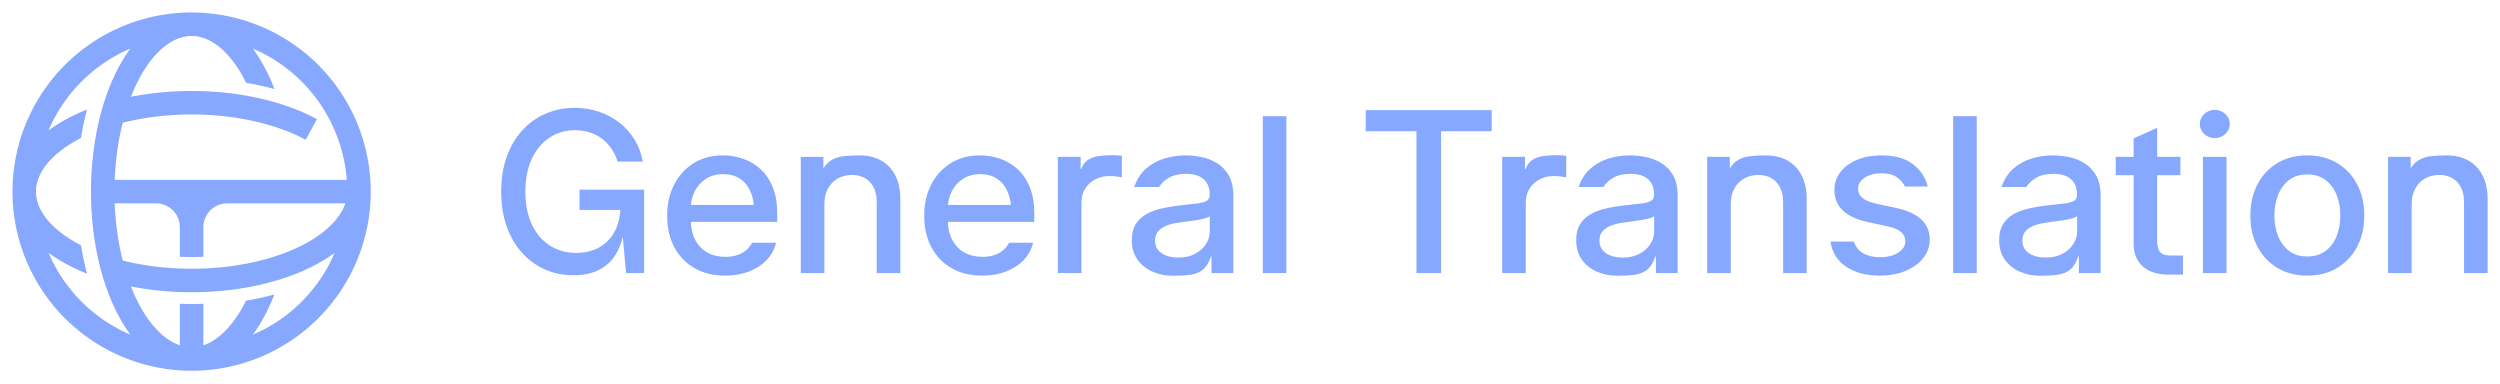
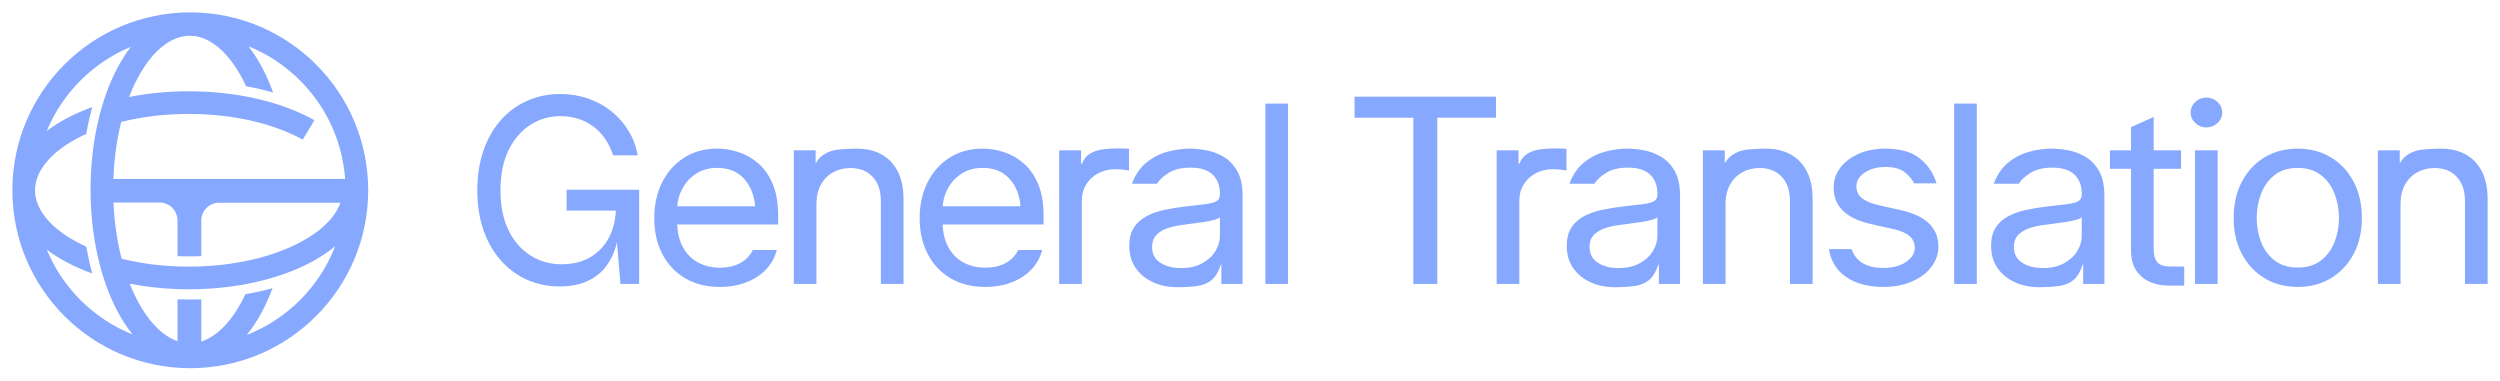
- <svg xmlns="http://www.w3.org/2000/svg" viewBox="-7.596 -7.596 1534.355 235.192" width="1534.355" height="235.192" role="img" aria-label="General Translation">
-   <path fill="#86a8ff" fill-rule="nonzero" transform="translate(-25.7108 -25.7108) scale(1.060241)" d="M225.36 163.71C223.32 169.27 220.79 174.68 217.81 179.85C208.71 195.61 195.61 208.71 179.85 217.81C178.13 218.8 176.38 219.75 174.6 220.64C170.68 222.61 166.64 224.33 162.51 225.79C153.6 228.93 144.27 230.85 134.8 231.48C134.52 231.5 134.24 231.51 133.96 231.53C133.18 231.57 132.4 231.61 131.62 231.64C130.42 231.68 129.21 231.7 128 231.7C126.72 231.7 125.44 231.68 124.17 231.63C123.4 231.6 122.63 231.56 121.86 231.52C121.64 231.5 121.42 231.49 121.2 231.48C111.3 230.83 101.57 228.76 92.29 225.36C86.79 223.34 81.44 220.85 76.32 217.91C76.26 217.87 76.21 217.84 76.15 217.81C60.39 208.71 47.29 195.61 38.19 179.85C37.06 177.88 35.99 175.88 34.98 173.84C33.15 170.13 31.55 166.31 30.18 162.42C26.68 152.47 24.7 142.01 24.36 131.41C24.32 130.27 24.3 129.14 24.3 128C24.3 114.26 27.03 100.8 32.18 88.34C33.43 85.33 34.81 82.39 36.34 79.51C36.93 78.38 37.55 77.26 38.19 76.15C47.29 60.39 60.39 47.29 76.15 38.19C91.05 29.59 107.85 24.84 125.02 24.34C126.01 24.31 127 24.3 128 24.3C129.68 24.3 131.36 24.34 133.03 24.42C145.02 25 156.73 27.66 167.66 32.18C171.79 33.89 175.82 35.87 179.71 38.11C179.76 38.14 179.8 38.17 179.85 38.19C195.61 47.29 208.71 60.39 217.81 76.15C218.8 77.87 219.75 79.62 220.64 81.4C222.61 85.31 224.33 89.35 225.79 93.49C228.93 102.4 230.85 111.73 231.48 121.2C231.49 121.42 231.5 121.64 231.52 121.86C231.56 122.63 231.6 123.4 231.63 124.17C231.68 125.44 231.7 126.72 231.7 128C231.7 129.01 231.69 130.03 231.66 131.04C231.65 131.23 231.64 131.43 231.64 131.62C231.61 132.4 231.57 133.18 231.53 133.96C231.51 134.24 231.5 134.52 231.48 134.8C230.83 144.7 228.76 154.43 225.36 163.71ZM83.61 118.25C83.56 119.23 83.51 120.22 83.47 121.2L217.84 121.2C216.83 107.75 212.8 94.68 206.03 82.95C198.12 69.25 186.75 57.88 173.05 49.97C169.93 48.17 166.71 46.56 163.41 45.15C163.78 45.64 164.14 46.14 164.5 46.65C165.24 47.71 165.97 48.79 166.68 49.9C167.39 51.02 168.08 52.16 168.75 53.33C169.43 54.5 170.09 55.7 170.73 56.92C171.37 58.15 171.99 59.4 172.59 60.67C173.19 61.95 173.78 63.25 174.34 64.58C174.91 65.9 175.46 67.25 175.99 68.62C174.66 68.26 173.33 67.92 171.98 67.59C170.63 67.25 169.27 66.94 167.91 66.64C166.54 66.34 165.16 66.06 163.78 65.79C162.39 65.52 161 65.27 159.59 65.04C159.03 63.9 158.46 62.8 157.88 61.73C157.29 60.66 156.69 59.63 156.09 58.62C155.48 57.62 154.86 56.65 154.23 55.71C153.6 54.78 152.96 53.88 152.31 53.01C151.66 52.15 151 51.32 150.34 50.53C149.68 49.74 149.01 48.98 148.34 48.27C147.66 47.55 146.98 46.87 146.3 46.23C145.62 45.59 144.93 44.99 144.24 44.42C143.56 43.86 142.87 43.33 142.18 42.85C141.49 42.36 140.8 41.91 140.11 41.5C139.43 41.09 138.74 40.71 138.06 40.37C137.37 40.04 136.69 39.73 136.01 39.47C135.34 39.2 134.66 38.97 133.99 38.78C133.32 38.58 132.65 38.42 131.98 38.29C131.32 38.16 130.65 38.06 129.99 38C129.32 37.93 128.66 37.9 128 37.9C127.32 37.9 126.65 37.93 125.97 38C125.3 38.07 124.62 38.17 123.94 38.3C123.26 38.44 122.58 38.6 121.89 38.81C121.21 39.01 120.52 39.25 119.83 39.53C119.14 39.81 118.44 40.12 117.74 40.47C117.05 40.83 116.35 41.21 115.65 41.64C114.95 42.07 114.24 42.54 113.54 43.05C112.84 43.56 112.14 44.1 111.44 44.69C110.74 45.28 110.04 45.9 109.35 46.57C108.65 47.24 107.96 47.94 107.28 48.69C106.59 49.43 105.91 50.22 105.24 51.04C104.56 51.86 103.9 52.72 103.24 53.62C102.59 54.52 101.94 55.45 101.3 56.42C100.66 57.4 100.04 58.4 99.42 59.44C98.81 60.49 98.21 61.56 97.62 62.67C97.03 63.78 96.45 64.92 95.89 66.1C95.33 67.27 94.79 68.47 94.25 69.71C93.78 70.82 93.31 71.95 92.86 73.1C93.44 72.99 94.03 72.88 94.61 72.77C96.25 72.46 97.9 72.18 99.57 71.92C101.23 71.66 102.91 71.42 104.59 71.21C106.28 70.99 107.97 70.8 109.67 70.64C111.37 70.47 113.08 70.32 114.8 70.2C116.51 70.08 118.23 69.99 119.96 69.91C121.68 69.84 123.4 69.79 125.13 69.76C126.86 69.74 128.59 69.73 130.32 69.75C132.05 69.78 133.77 69.82 135.5 69.89C137.22 69.96 138.94 70.05 140.66 70.17C142.37 70.28 144.08 70.42 145.79 70.58C147.49 70.75 149.19 70.93 150.87 71.14C152.56 71.35 154.24 71.58 155.9 71.84C157.57 72.09 159.22 72.37 160.87 72.67C162.51 72.97 164.13 73.3 165.75 73.64C167.36 73.99 168.96 74.36 170.54 74.75C172.12 75.14 173.68 75.55 175.22 75.99C176.76 76.42 178.29 76.88 179.79 77.35C181.29 77.83 182.78 78.33 184.24 78.85C185.7 79.37 187.13 79.91 188.54 80.47C189.96 81.03 191.34 81.61 192.71 82.21C194.07 82.82 195.4 83.44 196.71 84.08C198.02 84.72 199.3 85.38 200.55 86.06L194.05 98.01C192.98 97.43 191.88 96.86 190.75 96.3C189.62 95.75 188.45 95.2 187.26 94.68C186.07 94.15 184.85 93.64 183.6 93.14C182.35 92.64 181.08 92.16 179.78 91.7C178.48 91.24 177.16 90.79 175.81 90.36C174.47 89.93 173.1 89.52 171.71 89.13C170.32 88.73 168.9 88.36 167.48 88C166.04 87.64 164.6 87.31 163.13 86.99C161.66 86.67 160.18 86.38 158.69 86.1C157.19 85.82 155.68 85.57 154.15 85.33C152.63 85.09 151.09 84.88 149.55 84.68C148 84.49 146.44 84.31 144.88 84.16C143.31 84 141.74 83.87 140.16 83.76C138.58 83.65 137 83.56 135.41 83.5C133.82 83.43 132.23 83.38 130.64 83.36C129.05 83.34 127.45 83.33 125.86 83.35C124.27 83.37 122.68 83.41 121.09 83.48C119.5 83.54 117.91 83.62 116.33 83.73C114.75 83.83 113.18 83.96 111.61 84.11C110.05 84.26 108.49 84.43 106.94 84.62C105.39 84.81 103.85 85.02 102.32 85.25C100.8 85.49 99.28 85.74 97.78 86.01C96.28 86.29 94.8 86.58 93.33 86.89C91.86 87.21 90.41 87.54 88.97 87.89C88.68 87.96 88.39 88.03 88.11 88.11C87.93 88.78 87.77 89.47 87.61 90.15C87.26 91.63 86.93 93.12 86.62 94.63C86.31 96.14 86.03 97.67 85.76 99.21C85.49 100.75 85.25 102.31 85.03 103.88C84.8 105.45 84.6 107.03 84.42 108.62C84.24 110.21 84.08 111.81 83.95 113.41C83.81 115.02 83.7 116.63 83.61 118.25ZM82.95 206.03C86.07 207.83 89.29 209.44 92.59 210.85C92.48 210.7 92.37 210.55 92.26 210.41C91.47 209.32 90.69 208.19 89.93 207.04C89.17 205.88 88.43 204.69 87.71 203.46C86.99 202.24 86.29 200.99 85.61 199.71C84.93 198.43 84.26 197.11 83.62 195.77C82.98 194.43 82.36 193.06 81.76 191.67C81.16 190.27 80.58 188.85 80.02 187.4C79.47 185.96 78.93 184.49 78.41 182.99C77.9 181.5 77.4 179.98 76.93 178.44C76.46 176.9 76.01 175.35 75.58 173.77C75.16 172.19 74.75 170.59 74.37 168.98C73.99 167.36 73.63 165.73 73.29 164.08C72.96 162.44 72.65 160.77 72.36 159.1C72.07 157.43 71.8 155.74 71.56 154.04C71.32 152.34 71.1 150.63 70.91 148.91C70.71 147.19 70.54 145.46 70.4 143.73C70.25 141.99 70.13 140.25 70.03 138.51C69.93 136.76 69.86 135.01 69.81 133.26C69.76 131.51 69.74 129.75 69.74 128C69.74 126.25 69.76 124.49 69.81 122.74Q69.89 120.11 70.03 117.49C70.13 115.75 70.25 114.01 70.4 112.27C70.54 110.54 70.71 108.81 70.91 107.09C71.1 105.37 71.32 103.66 71.56 101.96C71.8 100.26 72.07 98.57 72.36 96.9C72.65 95.22 72.96 93.56 73.29 91.92C73.63 90.27 73.99 88.64 74.37 87.02C74.75 85.41 75.16 83.81 75.58 82.23C76.01 80.65 76.46 79.1 76.93 77.56C77.4 76.02 77.9 74.5 78.41 73.01C78.93 71.51 79.47 70.04 80.02 68.6C80.58 67.15 81.16 65.73 81.76 64.33C82.36 62.94 82.98 61.57 83.62 60.23C84.26 58.89 84.93 57.58 85.61 56.29C86.29 55.01 86.99 53.76 87.71 52.53C88.43 51.31 89.17 50.12 89.93 48.97C90.69 47.81 91.47 46.68 92.26 45.59C92.37 45.45 92.48 45.3 92.59 45.15C89.29 46.56 86.07 48.17 82.95 49.97C69.25 57.88 57.88 69.25 49.97 82.95C48.17 86.07 46.56 89.29 45.15 92.59C46.17 91.83 47.23 91.09 48.31 90.36C49.44 89.61 50.6 88.87 51.79 88.15C52.98 87.43 54.21 86.74 55.46 86.06C56.71 85.38 57.99 84.71 59.3 84.07C60.6 83.43 61.94 82.81 63.3 82.21C64.66 81.61 66.05 81.03 67.46 80.47C67.11 81.8 66.77 83.15 66.44 84.5C66.11 85.86 65.8 87.22 65.51 88.6C65.21 89.98 64.93 91.36 64.67 92.76C64.41 94.15 64.16 95.55 63.93 96.96C62.81 97.54 61.71 98.12 60.65 98.72C59.6 99.32 58.57 99.94 57.58 100.56C56.59 101.18 55.63 101.82 54.71 102.46C53.79 103.11 52.91 103.76 52.06 104.42C51.21 105.08 50.4 105.75 49.63 106.42C48.86 107.1 48.13 107.78 47.44 108.47C46.74 109.15 46.09 109.84 45.47 110.53C44.85 111.23 44.28 111.92 43.74 112.62C43.2 113.31 42.7 114.01 42.24 114.71C41.78 115.4 41.36 116.1 40.98 116.79C40.59 117.48 40.25 118.18 39.94 118.86C39.63 119.55 39.36 120.24 39.12 120.92C38.89 121.6 38.69 122.28 38.52 122.96C38.35 123.64 38.22 124.31 38.12 124.98C38.02 125.66 37.96 126.33 37.92 127C37.89 127.67 37.89 128.33 37.92 129C37.96 129.67 38.02 130.34 38.12 131.02C38.22 131.69 38.35 132.36 38.52 133.04C38.69 133.72 38.89 134.4 39.12 135.08C39.36 135.76 39.63 136.45 39.94 137.14C40.25 137.82 40.59 138.52 40.98 139.21C41.36 139.9 41.78 140.6 42.24 141.29C42.7 141.99 43.2 142.69 43.74 143.38C44.28 144.08 44.85 144.77 45.47 145.47C46.09 146.16 46.74 146.85 47.44 147.53C48.13 148.22 48.86 148.9 49.63 149.58C50.4 150.25 51.21 150.92 52.06 151.58C52.91 152.24 53.79 152.9 54.71 153.54C55.63 154.18 56.59 154.82 57.58 155.44C58.57 156.06 59.6 156.68 60.65 157.28C61.71 157.88 62.81 158.46 63.93 159.04C64.16 160.45 64.41 161.85 64.67 163.24C64.93 164.64 65.21 166.02 65.51 167.4C65.8 168.78 66.11 170.14 66.44 171.5C66.77 172.85 67.11 174.2 67.46 175.53C66.05 174.97 64.66 174.39 63.3 173.79C61.94 173.19 60.6 172.57 59.3 171.93C57.99 171.29 56.71 170.62 55.46 169.95C54.21 169.26 52.98 168.57 51.79 167.85C50.6 167.13 49.44 166.39 48.31 165.64C47.23 164.91 46.17 164.17 45.15 163.41C46.56 166.71 48.17 169.93 49.97 173.05C57.88 186.75 69.25 198.12 82.95 206.03ZM87.61 165.85C87.77 166.53 87.93 167.22 88.11 167.89C88.4 167.97 88.7 168.04 89 168.12C90.43 168.47 91.89 168.8 93.36 169.12C94.84 169.43 96.32 169.72 97.83 169.99C99.33 170.27 100.85 170.52 102.38 170.75C103.91 170.99 105.46 171.2 107.01 171.39C108.56 171.58 110.13 171.75 111.7 171.9C113.27 172.04 114.85 172.17 116.43 172.28C118.01 172.38 119.6 172.47 121.2 172.53C122.79 172.59 124.39 172.63 125.98 172.65C127.58 172.67 129.18 172.66 130.77 172.64C132.12 172.62 133.46 172.58 134.8 172.53C135.05 172.52 135.3 172.51 135.56 172.5C137.15 172.43 138.74 172.34 140.32 172.23C141.9 172.11 143.48 171.98 145.04 171.83C146.61 171.67 148.17 171.49 149.72 171.3C151.27 171.1 152.81 170.88 154.34 170.64C155.87 170.4 157.38 170.15 158.88 169.87C160.38 169.59 161.86 169.29 163.33 168.96C164.8 168.65 166.25 168.31 167.68 167.95C169.11 167.59 170.52 167.21 171.92 166.82C173.31 166.42 174.68 166 176.03 165.57C177.37 165.14 178.7 164.69 180 164.22C181.3 163.76 182.57 163.27 183.82 162.77C185.06 162.27 186.28 161.76 187.48 161.23C188.67 160.7 189.83 160.15 190.96 159.59C192.09 159.04 193.2 158.46 194.27 157.88C195.34 157.29 196.37 156.69 197.38 156.09C198.38 155.48 199.35 154.86 200.29 154.23C201.22 153.6 202.12 152.96 202.99 152.31C203.85 151.66 204.68 151.01 205.47 150.34C206.26 149.68 207.02 149.01 207.73 148.34C208.45 147.66 209.13 146.98 209.77 146.3C210.41 145.62 211.01 144.93 211.57 144.24C212.14 143.56 212.66 142.87 213.15 142.18C213.64 141.49 214.09 140.8 214.5 140.11C214.91 139.43 215.29 138.74 215.63 138.06C215.96 137.37 216.26 136.69 216.53 136.01C216.69 135.61 216.84 135.2 216.97 134.8L148.57 134.8C146.15 134.8 143.78 135.44 141.69 136.65C139.59 137.85 137.85 139.59 136.65 141.69C135.44 143.78 134.8 146.15 134.8 148.57L134.8 165.72Q132.74 165.81 130.67 165.84Q128.36 165.88 126.06 165.85Q123.76 165.82 121.46 165.73Q121.33 165.73 121.2 165.72L121.2 148.57C121.2 146.15 120.56 143.78 119.36 141.69C118.15 139.59 116.41 137.85 114.31 136.65C112.22 135.44 109.85 134.8 107.43 134.8L83.47 134.8C83.51 135.78 83.56 136.77 83.61 137.75C83.7 139.37 83.81 140.98 83.95 142.59C84.08 144.2 84.24 145.79 84.42 147.38C84.6 148.97 84.8 150.55 85.03 152.12C85.25 153.69 85.49 155.25 85.76 156.79C86.03 158.33 86.31 159.86 86.62 161.37C86.93 162.88 87.26 164.37 87.61 165.85ZM165.49 207.9C164.81 208.91 164.12 209.89 163.41 210.85C166.71 209.44 169.93 207.83 173.05 206.03C186.75 198.12 198.12 186.75 206.03 173.05C207.83 169.93 209.44 166.71 210.85 163.41C209.83 164.17 208.78 164.91 207.69 165.63C206.57 166.39 205.41 167.13 204.21 167.84C203.02 168.56 201.8 169.26 200.55 169.94C199.3 170.62 198.02 171.28 196.71 171.92C195.4 172.56 194.07 173.18 192.71 173.79C191.35 174.39 189.96 174.97 188.55 175.53C187.13 176.09 185.7 176.63 184.24 177.15C182.78 177.67 181.3 178.17 179.79 178.65C179.5 178.74 179.21 178.83 178.92 178.92C177.7 179.3 176.47 179.66 175.22 180.01C173.68 180.45 172.12 180.86 170.54 181.25C168.96 181.64 167.36 182.01 165.75 182.36C164.88 182.54 164.01 182.72 163.14 182.9C162.38 183.04 161.63 183.19 160.87 183.33C159.23 183.63 157.57 183.91 155.9 184.16C154.24 184.42 152.56 184.65 150.88 184.86C149.19 185.07 147.49 185.26 145.79 185.42C144.09 185.58 142.38 185.72 140.66 185.84C138.94 185.95 137.22 186.04 135.5 186.11C135.27 186.12 135.03 186.13 134.8 186.14C133.31 186.19 131.81 186.23 130.32 186.25C128.59 186.27 126.86 186.26 125.13 186.24C123.82 186.22 122.51 186.19 121.2 186.14C120.79 186.12 120.37 186.11 119.96 186.09C118.23 186.01 116.51 185.92 114.8 185.8C113.08 185.68 111.38 185.53 109.67 185.37C107.97 185.2 106.28 185.01 104.59 184.79C102.91 184.58 101.23 184.34 99.57 184.08C97.9 183.82 96.25 183.54 94.61 183.23C94.03 183.12 93.44 183.01 92.86 182.9C93.31 184.05 93.78 185.18 94.25 186.29C94.79 187.53 95.33 188.73 95.89 189.9C96.45 191.08 97.03 192.22 97.62 193.33C98.21 194.44 98.81 195.51 99.42 196.56C100.04 197.6 100.66 198.6 101.3 199.58C101.94 200.55 102.59 201.48 103.24 202.38C103.9 203.28 104.56 204.14 105.24 204.96C105.91 205.79 106.59 206.57 107.28 207.31C107.96 208.06 108.65 208.76 109.35 209.43C110.04 210.1 110.74 210.73 111.44 211.31C112.14 211.9 112.84 212.45 113.54 212.95C114.24 213.46 114.95 213.93 115.65 214.36C116.35 214.79 117.05 215.18 117.74 215.53C118.44 215.88 119.14 216.19 119.83 216.47C120.29 216.65 120.74 216.82 121.2 216.97L121.2 192.94Q123.11 193.01 125.03 193.04Q127.72 193.08 130.4 193.05Q132.6 193.02 134.8 192.94L134.8 216.97C135.23 216.83 135.65 216.68 136.08 216.51C136.76 216.24 137.45 215.93 138.14 215.59C138.83 215.24 139.52 214.86 140.21 214.44C140.9 214.02 141.6 213.57 142.29 213.07C142.99 212.58 143.68 212.04 144.37 211.47C145.07 210.9 145.76 210.28 146.44 209.63C147.13 208.98 147.82 208.29 148.49 207.56C149.17 206.84 149.85 206.07 150.51 205.26C151.18 204.46 151.84 203.62 152.49 202.74C153.14 201.86 153.79 200.95 154.42 200C155.05 199.05 155.68 198.06 156.29 197.04C156.9 196.02 157.5 194.97 158.08 193.89C158.67 192.8 159.24 191.68 159.8 190.53C160.178 189.754 160.551 188.969 160.917 188.169C160.551 188.969 160.178 189.754 159.8 190.53C159.702 190.73 159.605 190.93 159.506 191.128Q160.87 190.9 162.21 190.66Q164.79 190.18 167.31 189.64Q169.85 189.1 172.33 188.48Q174.14 188.04 175.921 187.55C176.295 186.589 176.657 185.617 177.01 184.64C177.53 183.19 178.03 181.72 178.51 180.23C178.587 179.989 178.658 179.759 178.729 179.53C178.657 179.762 178.585 179.995 178.51 180.23C178.03 181.72 177.53 183.19 177.01 184.64C176.49 186.08 175.95 187.51 175.38 188.91C174.82 190.31 174.24 191.69 173.64 193.04C173.04 194.39 172.41 195.72 171.77 197.01C171.13 198.31 170.47 199.58 169.79 200.82C169.11 202.06 168.42 203.27 167.7 204.45C166.98 205.63 166.25 206.79 165.49 207.9Z" />
-   <path fill="#86a8ff" transform="translate(293.2866 160) scale(0.06993007)" d="M728.96 19Q593.96 19 478.74 -32.42Q363.52 -83.84 277.56 -179.84Q191.6 -275.84 143.8 -411.26Q96 -546.68 96 -713.68Q96 -882.8 144.36 -1018.96Q192.72 -1155.12 280.06 -1251.38Q367.4 -1347.64 485.24 -1398.82Q603.08 -1450 740.2 -1450Q855.28 -1450 955.96 -1415.6Q1056.64 -1381.2 1136.18 -1318.14Q1215.72 -1255.08 1268.22 -1168.86Q1320.72 -1082.64 1338.6 -978.16H1117.96Q1098.04 -1042.04 1063.26 -1092.8Q1028.48 -1143.56 980.92 -1179.44Q933.36 -1215.32 873.44 -1234.64Q813.52 -1253.96 742.32 -1253.96Q621.64 -1253.96 523.58 -1190.92Q425.52 -1127.88 367.02 -1007.46Q308.52 -887.04 308.52 -714.64Q308.52 -543.6 366.78 -423.44Q425.04 -303.28 525.36 -240.16Q625.68 -177.04 752.52 -177.04Q871.32 -177.04 958.8 -226.98Q1046.28 -276.92 1094.16 -368.44Q1142.04 -459.96 1142.04 -585.44H1177.4V-457.08Q1177.4 -369.48 1154.32 -285.04Q1131.24 -200.6 1079.56 -131.78Q1027.88 -62.96 941.82 -21.98Q855.76 19 728.96 19ZM1192.36 0 1159.96 -352.4V-553.92H783.44V-731.8H1350.56V0ZM2061.6 22.36Q1905.88 22.36 1791.62 -43.66Q1677.36 -109.68 1614.98 -228.1Q1552.6 -346.52 1552.6 -502.8Q1552.6 -657.12 1614.22 -776.88Q1675.84 -896.64 1786 -964.82Q1896.16 -1033 2043.2 -1033Q2132.12 -1033 2217.1 -1004.06Q2302.08 -975.12 2370.4 -913.76Q2438.72 -852.4 2478.82 -754.98Q2518.92 -657.56 2518.92 -520.76V-449.36H1669.76V-598.28H2413.68L2315.84 -548.72Q2315.84 -642.48 2284.66 -714.46Q2253.48 -786.44 2192.96 -827.34Q2132.44 -868.24 2043.84 -868.24Q1955.4 -868.24 1891.86 -826.42Q1828.32 -784.6 1794.2 -716.9Q1760.08 -649.2 1760.08 -570.56V-469.92Q1760.08 -365.12 1798.62 -291.72Q1837.16 -218.32 1905.8 -180.36Q1974.44 -142.4 2063.72 -142.4Q2117.56 -142.4 2162.86 -156.2Q2208.16 -170 2242.26 -197.52Q2276.36 -225.04 2298.08 -266.2H2508.24Q2487.92 -180.8 2427.06 -115.78Q2366.2 -50.76 2272.56 -14.2Q2178.92 22.36 2061.6 22.36ZM2932.44 -604.92V0H2725.36V-1020H2923.72L2925 -857.56H2896.64Q2927.52 -942.96 2977.9 -979.94Q3028.28 -1016.92 3095.02 -1024.96Q3161.76 -1033 3241.8 -1033Q3347.6 -1033 3428.08 -988.88Q3508.56 -944.76 3553.8 -858.6Q3599.04 -772.44 3599.04 -648.16V0H3391.96V-624.24Q3391.96 -733.68 3333.38 -797.34Q3274.8 -861 3174.04 -861Q3105.68 -861 3050.92 -830.58Q2996.16 -800.16 2964.3 -742.66Q2932.44 -685.16 2932.44 -604.92ZM4317.6 22.36Q4161.88 22.36 4047.62 -43.66Q3933.36 -109.68 3870.98 -228.1Q3808.6 -346.52 3808.6 -502.8Q3808.6 -657.12 3870.22 -776.88Q3931.84 -896.64 4042 -964.82Q4152.16 -1033 4299.2 -1033Q4388.12 -1033 4473.1 -1004.06Q4558.08 -975.12 4626.4 -913.76Q4694.72 -852.4 4734.82 -754.98Q4774.92 -657.56 4774.92 -520.76V-449.36H3925.76V-598.28H4669.68L4571.84 -548.72Q4571.84 -642.48 4540.66 -714.46Q4509.48 -786.44 4448.96 -827.34Q4388.44 -868.24 4299.84 -868.24Q4211.4 -868.24 4147.86 -826.42Q4084.32 -784.6 4050.2 -716.9Q4016.08 -649.2 4016.08 -570.56V-469.92Q4016.08 -365.12 4054.62 -291.72Q4093.16 -218.32 4161.8 -180.36Q4230.44 -142.4 4319.72 -142.4Q4373.56 -142.4 4418.86 -156.2Q4464.16 -170 4498.26 -197.52Q4532.36 -225.04 4554.08 -266.2H4764.24Q4743.92 -180.8 4683.06 -115.78Q4622.2 -50.76 4528.56 -14.2Q4434.92 22.36 4317.6 22.36ZM4981.36 0V-1020H5181.64V-914H5187.68Q5206.68 -968.04 5246.72 -993.68Q5286.76 -1019.32 5340.56 -1027Q5394.36 -1034.68 5454.4 -1034.68Q5473.52 -1034.68 5499.78 -1033.2Q5526.04 -1031.72 5543.64 -1029.76V-840.4Q5529.96 -843.52 5498.62 -847.6Q5467.28 -851.68 5434.08 -851.68Q5364.28 -851.68 5308.42 -821.8Q5252.56 -791.92 5220.5 -739.52Q5188.44 -687.12 5188.44 -620.88V0ZM5993.36 23.72Q5893.04 23.72 5810.68 -12.98Q5728.32 -49.68 5679.62 -119.54Q5630.92 -189.4 5630.92 -288.56Q5630.92 -375.92 5666.38 -431.14Q5701.84 -486.36 5761.64 -518.9Q5821.44 -551.44 5895.04 -567.74Q5968.64 -584.04 6044.08 -592.56Q6139.12 -602.6 6198.58 -610Q6258.04 -617.4 6286.32 -632.8Q6314.6 -648.2 6314.6 -684.92V-690.6Q6314.6 -775.64 6261.86 -823.26Q6209.12 -870.88 6107.24 -870.88Q6014.4 -870.88 5955.56 -836Q5896.72 -801.12 5869.28 -755.56H5652.2Q5685.88 -855.32 5755.8 -916.8Q5825.72 -978.28 5916.76 -1005.64Q6007.8 -1033 6103.84 -1033Q6167.6 -1033 6239.86 -1018.84Q6312.12 -1004.68 6376.44 -966.32Q6440.76 -927.96 6481.22 -858.14Q6521.68 -788.32 6521.68 -676.32V0H6330.4V-147.64H6325.76Q6299.44 -67 6254.9 -30.74Q6210.36 5.52 6145.1 14.62Q6079.84 23.72 5993.36 23.72ZM6038.56 -136.04Q6125.08 -136.04 6187.26 -169.5Q6249.44 -202.96 6282.34 -255.62Q6315.24 -308.28 6315.24 -366.88V-499.6Q6304.44 -488.56 6271.82 -479.78Q6239.2 -471 6197.52 -464.4Q6155.84 -457.8 6116.78 -452.96Q6077.72 -448.12 6053.88 -444.28Q5993.76 -437.28 5944.26 -419.76Q5894.76 -402.24 5864.88 -370.24Q5835 -338.24 5835 -285.36Q5835 -212.12 5892.96 -174.08Q5950.92 -136.04 6038.56 -136.04ZM6987.44 -1377V0H6780.36V-1377ZM7683.44 -1244.68V-1430H8789.36V-1244.68H8344.72V0H8128.92V-1244.68ZM8881.36 0V-1020H9081.64V-914H9087.68Q9106.68 -968.04 9146.72 -993.68Q9186.76 -1019.32 9240.56 -1027Q9294.36 -1034.68 9354.4 -1034.68Q9373.52 -1034.68 9399.78 -1033.2Q9426.04 -1031.72 9443.64 -1029.76V-840.4Q9429.96 -843.52 9398.62 -847.6Q9367.28 -851.68 9334.08 -851.68Q9264.28 -851.68 9208.42 -821.8Q9152.56 -791.92 9120.5 -739.52Q9088.44 -687.12 9088.44 -620.88V0ZM9893.36 23.72Q9793.04 23.72 9710.68 -12.98Q9628.32 -49.68 9579.62 -119.54Q9530.92 -189.4 9530.92 -288.56Q9530.92 -375.92 9566.38 -431.14Q9601.84 -486.36 9661.64 -518.9Q9721.44 -551.44 9795.04 -567.74Q9868.64 -584.04 9944.08 -592.56Q10039.12 -602.6 10098.58 -610Q10158.04 -617.4 10186.32 -632.8Q10214.6 -648.2 10214.6 -684.92V-690.6Q10214.6 -775.64 10161.86 -823.26Q10109.12 -870.88 10007.24 -870.88Q9914.4 -870.88 9855.56 -836Q9796.72 -801.12 9769.28 -755.56H9552.2Q9585.88 -855.32 9655.8 -916.8Q9725.72 -978.28 9816.76 -1005.64Q9907.8 -1033 10003.84 -1033Q10067.6 -1033 10139.86 -1018.84Q10212.12 -1004.68 10276.44 -966.32Q10340.76 -927.96 10381.22 -858.14Q10421.68 -788.32 10421.68 -676.32V0H10230.4V-147.64H10225.76Q10199.44 -67 10154.9 -30.74Q10110.36 5.52 10045.1 14.62Q9979.84 23.72 9893.36 23.72ZM9938.56 -136.04Q10025.08 -136.04 10087.26 -169.5Q10149.44 -202.96 10182.34 -255.62Q10215.24 -308.28 10215.24 -366.88V-499.6Q10204.44 -488.56 10171.82 -479.78Q10139.2 -471 10097.52 -464.4Q10055.84 -457.8 10016.78 -452.96Q9977.72 -448.12 9953.88 -444.28Q9893.76 -437.28 9844.26 -419.76Q9794.76 -402.24 9764.88 -370.24Q9735 -338.24 9735 -285.36Q9735 -212.12 9792.96 -174.08Q9850.92 -136.04 9938.56 -136.04ZM10887.44 -604.92V0H10680.36V-1020H10878.72L10880 -857.56H10851.64Q10882.52 -942.96 10932.9 -979.94Q10983.28 -1016.92 11050.02 -1024.96Q11116.76 -1033 11196.8 -1033Q11302.6 -1033 11383.08 -988.88Q11463.56 -944.76 11508.8 -858.6Q11554.04 -772.44 11554.04 -648.16V0H11346.96V-624.24Q11346.96 -733.68 11288.38 -797.34Q11229.8 -861 11129.04 -861Q11060.68 -861 11005.92 -830.58Q10951.16 -800.16 10919.3 -742.66Q10887.44 -685.16 10887.44 -604.92ZM12194.76 22.36Q12017.8 22.36 11901.18 -54.84Q11784.56 -132.04 11762.36 -276.24H11966.88Q11991.92 -206.4 12050.72 -172.84Q12109.52 -139.28 12195.8 -139.28Q12298 -139.28 12358.82 -180.48Q12419.64 -221.68 12419.64 -278.88Q12419.64 -375.56 12269.24 -409.16L12089.48 -448.04Q11942.6 -479.4 11869.84 -550.36Q11797.08 -621.32 11797.08 -729.4Q11797.08 -818.44 11850.44 -887.06Q11903.8 -955.68 11996.74 -994.34Q12089.68 -1033 12207.92 -1033Q12386.44 -1033 12486.08 -955.98Q12585.72 -878.96 12616.84 -759.52H12416.88Q12393 -806.6 12344.84 -841.4Q12296.68 -876.2 12210.04 -876.2Q12123.24 -876.2 12063.96 -837.78Q12004.68 -799.36 12004.68 -741.32Q12004.68 -690.76 12044.08 -658.58Q12083.48 -626.4 12172.04 -607L12342 -571Q12488.88 -538.96 12561.22 -469.62Q12633.56 -400.28 12633.56 -295Q12633.56 -203.8 12577.08 -132.2Q12520.6 -60.6 12421.76 -19.12Q12322.92 22.36 12194.76 22.36ZM13046.44 -1377V0H12839.36V-1377ZM13605.36 23.72Q13505.04 23.72 13422.68 -12.98Q13340.32 -49.68 13291.62 -119.54Q13242.92 -189.4 13242.92 -288.56Q13242.92 -375.92 13278.38 -431.14Q13313.84 -486.36 13373.64 -518.9Q13433.44 -551.44 13507.04 -567.74Q13580.64 -584.04 13656.08 -592.56Q13751.12 -602.6 13810.58 -610Q13870.04 -617.4 13898.32 -632.8Q13926.6 -648.2 13926.6 -684.92V-690.6Q13926.6 -775.64 13873.86 -823.26Q13821.12 -870.88 13719.24 -870.88Q13626.4 -870.88 13567.56 -836Q13508.72 -801.12 13481.28 -755.56H13264.2Q13297.88 -855.32 13367.8 -916.8Q13437.72 -978.28 13528.76 -1005.64Q13619.8 -1033 13715.84 -1033Q13779.6 -1033 13851.86 -1018.84Q13924.12 -1004.68 13988.44 -966.32Q14052.76 -927.96 14093.22 -858.14Q14133.68 -788.32 14133.68 -676.32V0H13942.4V-147.64H13937.76Q13911.44 -67 13866.9 -30.74Q13822.36 5.52 13757.1 14.62Q13691.84 23.72 13605.36 23.72ZM13650.56 -136.04Q13737.08 -136.04 13799.26 -169.5Q13861.44 -202.96 13894.34 -255.62Q13927.24 -308.28 13927.24 -366.88V-499.6Q13916.44 -488.56 13883.82 -479.78Q13851.2 -471 13809.52 -464.4Q13767.84 -457.8 13728.78 -452.96Q13689.72 -448.12 13665.88 -444.28Q13605.76 -437.28 13556.26 -419.76Q13506.76 -402.24 13476.88 -370.24Q13447 -338.24 13447 -285.36Q13447 -212.12 13504.96 -174.08Q13562.92 -136.04 13650.56 -136.04ZM14833.64 -1020V-858.84H14266V-1020ZM14423 -1181.64 14630.07 -1275V-274.08Q14630.07 -211.84 14657.24 -182.9Q14684.4 -153.96 14748.44 -153.96Q14774.92 -153.96 14801.9 -153.96Q14828.88 -153.96 14856.2 -153.96V13.48Q14824.2 13.48 14792.2 13.48Q14760.2 13.48 14729.04 13.48Q14584.48 13.48 14503.74 -58.46Q14423 -130.4 14423 -258.72ZM15031.36 0V-1020H15238.44V0ZM15135.32 -1184.44Q15081.68 -1184.44 15042.9 -1220.86Q15004.12 -1257.27 15004.12 -1308.36Q15004.12 -1359.52 15042.93 -1395.98Q15081.75 -1432.44 15135.32 -1432.44Q15188.96 -1432.44 15228.16 -1395.98Q15267.36 -1359.51 15267.36 -1308.36Q15267.36 -1257.2 15228.16 -1220.82Q15188.96 -1184.44 15135.32 -1184.44ZM15947.32 22.36Q15798.68 22.36 15686.36 -44.64Q15574.04 -111.64 15510.82 -230.14Q15447.6 -348.64 15447.6 -503.64Q15447.6 -661 15510.82 -780Q15574.04 -899 15686.36 -966Q15798.68 -1033 15947.32 -1033Q16095.8 -1033 16208.46 -966Q16321.12 -899 16384.26 -780Q16447.4 -661 16447.4 -503.64Q16447.4 -348.64 16384.26 -230.14Q16321.12 -111.64 16208.46 -44.64Q16095.8 22.36 15947.32 22.36ZM15947.32 -145.8Q16045.04 -145.8 16109.6 -195.62Q16174.16 -245.44 16205.84 -327.22Q16237.52 -409 16237.52 -503.96Q16237.52 -600.6 16205.84 -682.64Q16174.16 -764.68 16109.6 -815.18Q16045.04 -865.68 15947.32 -865.68Q15850.12 -865.68 15785.98 -815.6Q15721.84 -765.52 15690.16 -683.06Q15658.48 -600.6 15658.48 -503.96Q15658.48 -409 15690.16 -327.22Q15721.84 -245.44 15785.98 -195.62Q15850.12 -145.8 15947.32 -145.8ZM16863.44 -604.92V0H16656.36V-1020H16854.72L16856 -857.56H16827.64Q16858.52 -942.96 16908.9 -979.94Q16959.28 -1016.92 17026.02 -1024.96Q17092.76 -1033 17172.8 -1033Q17278.6 -1033 17359.08 -988.88Q17439.56 -944.76 17484.8 -858.6Q17530.04 -772.44 17530.04 -648.16V0H17322.96V-624.24Q17322.96 -733.68 17264.38 -797.34Q17205.8 -861 17105.04 -861Q17036.68 -861 16981.92 -830.58Q16927.16 -800.16 16895.3 -742.66Q16863.44 -685.16 16863.44 -604.92Z" />
+ <svg xmlns="http://www.w3.org/2000/svg" viewBox="-6.609 -6.609 1334.966 203.218" width="1334.966" height="203.218" role="img" aria-label="General Translation">
+   <path fill="#86a8ff" fill-rule="nonzero" transform="translate(-22.2613 -22.2613) scale(0.9161042)" d="M128 24.3C185.272 24.3 231.7 70.728 231.7 128C231.7 185.272 185.272 231.7 128 231.7C70.728 231.7 24.3 185.272 24.3 128C24.3 70.728 70.728 24.3 128 24.3ZM212.441 160.618C208.243 164.096 203.465 167.225 198.301 169.967C181.402 178.94 159.007 184.626 134.407 185.566V185.618C132.614 185.676 130.772 185.706 128.852 185.706C128.503 185.706 128.157 185.704 127.815 185.703C127.593 185.704 127.371 185.706 127.148 185.706C125.733 185.706 124.324 185.69 122.921 185.659C122.12 185.644 121.33 185.627 120.547 185.605V185.591C110.857 185.254 101.504 184.182 92.688 182.462C94.104 186.043 95.652 189.407 97.314 192.527C104.145 205.348 112.319 213.11 120.547 215.967V191.57C123.195 191.643 125.911 191.668 128.852 191.668C130.769 191.668 132.613 191.639 134.407 191.584V216.16C139.451 214.548 144.482 211.083 149.279 205.642C153.275 201.109 156.969 195.342 160.18 188.535C164.625 187.792 168.378 187.038 172.072 186.092C173.371 185.759 174.659 185.403 175.966 185.018C172.013 195.614 166.935 204.927 160.914 212.325C184.518 203.105 203.302 184.262 212.441 160.618ZM93.369 44.365C71.226 53.544 53.517 71.261 44.349 93.409C47.911 90.711 51.828 88.246 55.995 86.033C60.569 83.605 65.545 81.418 70.858 79.499C69.51 84.478 68.331 89.718 67.362 95.153C65.571 95.967 63.844 96.814 62.187 97.694C45.609 106.496 37.502 117.528 37.502 128C37.502 138.472 45.609 149.504 62.187 158.306C63.85 159.19 65.584 160.039 67.382 160.855C68.355 166.303 69.52 171.542 70.808 176.482C65.514 174.568 60.554 172.387 55.995 169.967C51.828 167.754 47.912 165.288 44.349 162.591C53.653 185.068 71.753 202.98 94.357 212.037C91.141 208.047 88.233 203.56 85.662 198.735C75.78 180.186 69.868 155.015 69.868 127.574C69.868 100.133 75.78 74.963 85.662 56.413C87.967 52.088 90.543 48.033 93.369 44.365ZM83.233 135.136C83.737 146.879 85.404 157.934 87.982 167.903C99.421 170.746 112.246 172.401 125.871 172.498C126.311 172.501 126.754 172.503 127.202 172.503C152.898 172.496 175.834 166.949 192.11 158.306C204.896 151.518 212.641 143.402 215.516 135.24H144.841C139.079 135.24 134.407 139.911 134.407 145.674V166.403C132.049 166.495 129.681 166.542 127.361 166.542C124.976 166.542 122.719 166.507 120.547 166.438V145.57C120.547 139.807 115.876 135.136 110.113 135.136ZM127.747 37.928C117.215 37.928 106.142 46.05 97.314 62.621C95.51 66.007 93.841 69.681 92.328 73.609C103.233 71.456 114.967 70.294 127.148 70.294C155.517 70.294 181.579 76.599 200.366 87.161L193.527 98.465C177.234 89.415 153.724 83.496 127.148 83.496C112.956 83.496 99.605 85.187 87.751 88.154C85.205 98.279 83.595 109.497 83.179 121.399H218.26C215.728 86.273 193.148 56.701 161.905 44.068C167.657 51.465 172.508 60.64 176.291 71.011C171.261 69.555 165.996 68.316 160.509 67.316C157.222 60.202 153.412 54.195 149.279 49.506C142.367 41.666 134.971 37.928 127.747 37.928Z" />
+   <path fill="#86a8ff" transform="translate(240.9873 145) scale(0.06993007)" d="M732 19Q597 19 482.5 -32.5Q368 -84 283 -180Q198 -276 151 -411.5Q104 -547 104 -714Q104 -882 151 -1018Q198 -1154 283.5 -1250.5Q369 -1347 485 -1398.5Q601 -1450 737 -1450Q850 -1450 949 -1416Q1048 -1382 1126.5 -1319.5Q1205 -1257 1257.5 -1171.5Q1310 -1086 1329 -982H1141Q1119 -1051 1081.5 -1106Q1044 -1161 993 -1200Q942 -1239 878 -1260Q814 -1281 738 -1281Q613 -1281 509.5 -1215Q406 -1149 343.5 -1022.5Q281 -896 281 -714Q281 -534 343.5 -408Q406 -282 512 -216Q618 -150 749 -150Q875 -150 968 -204.5Q1061 -259 1112 -359Q1163 -459 1163 -596H1187V-463Q1187 -377 1164 -292Q1141 -207 1089 -136.5Q1037 -66 949.5 -23.5Q862 19 732 19ZM1197 0 1167 -358V-560H786V-719H1340V0ZM1956.33 23Q1803.33 23 1690.83 -43.5Q1578.33 -110 1516.83 -228.5Q1455.33 -347 1455.33 -502Q1455.33 -656 1515.83 -776Q1576.33 -896 1684.33 -964.5Q1792.33 -1033 1936.33 -1033Q2019.33 -1033 2101.83 -1005.5Q2184.33 -978 2252.33 -918Q2320.33 -858 2360.83 -760.5Q2401.33 -663 2401.33 -523V-454H1572.33V-593H2310.33L2228.33 -542Q2228.33 -642 2194.83 -719.5Q2161.33 -797 2096.33 -841.5Q2031.33 -886 1936.33 -886Q1841.33 -886 1772.83 -840.5Q1704.33 -795 1667.33 -722.5Q1630.33 -650 1630.33 -568V-476Q1630.33 -364 1671.83 -285Q1713.33 -206 1787.33 -165Q1861.33 -124 1957.33 -124Q2015.33 -124 2063.83 -139Q2112.33 -154 2148.83 -184Q2185.33 -214 2208.33 -259H2390.33Q2370.33 -176 2310.83 -112.5Q2251.33 -49 2160.33 -13Q2069.33 23 1956.33 23ZM2693.65 -611V0H2520.65V-1020H2687.65V-859H2658.65Q2690.65 -946 2742.15 -982.5Q2793.65 -1019 2860.15 -1026Q2926.65 -1033 3003.65 -1033Q3108.65 -1033 3188.65 -990Q3268.65 -947 3313.65 -861Q3358.65 -775 3358.65 -648V0H3185.65V-634Q3185.65 -750 3123.15 -817.5Q3060.65 -885 2953.65 -885Q2880.65 -885 2821.65 -852.5Q2762.65 -820 2728.15 -758.5Q2693.65 -697 2693.65 -611ZM3982.98 23Q3829.98 23 3717.48 -43.5Q3604.98 -110 3543.48 -228.5Q3481.98 -347 3481.98 -502Q3481.98 -656 3542.48 -776Q3602.98 -896 3710.98 -964.5Q3818.98 -1033 3962.98 -1033Q4045.98 -1033 4128.48 -1005.5Q4210.98 -978 4278.98 -918Q4346.98 -858 4387.48 -760.5Q4427.98 -663 4427.98 -523V-454H3598.98V-593H4336.98L4254.98 -542Q4254.98 -642 4221.48 -719.5Q4187.98 -797 4122.98 -841.5Q4057.98 -886 3962.98 -886Q3867.98 -886 3799.48 -840.5Q3730.98 -795 3693.98 -722.5Q3656.98 -650 3656.98 -568V-476Q3656.98 -364 3698.48 -285Q3739.98 -206 3813.98 -165Q3887.98 -124 3983.98 -124Q4041.98 -124 4090.48 -139Q4138.98 -154 4175.48 -184Q4211.98 -214 4234.98 -259H4416.98Q4396.98 -176 4337.48 -112.5Q4277.98 -49 4186.98 -13Q4095.98 23 3982.98 23ZM4547.31 0V-1020H4714.31V-918H4721.31Q4740.31 -969 4781.31 -994Q4822.31 -1019 4877.31 -1027Q4932.31 -1035 4993.31 -1035Q5011.31 -1035 5037.81 -1034Q5064.31 -1033 5080.31 -1032V-866Q5070.31 -868 5040.81 -872Q5011.31 -876 4977.31 -876Q4904.31 -876 4845.81 -845Q4787.31 -814 4753.81 -760Q4720.31 -706 4720.31 -638V0ZM5447.64 25Q5347.64 25 5264.64 -12.5Q5181.64 -50 5132.14 -120.5Q5082.64 -191 5082.64 -290Q5082.64 -378 5119.14 -432.5Q5155.64 -487 5216.64 -518.5Q5277.64 -550 5351.64 -565.5Q5425.64 -581 5499.64 -590Q5595.64 -601 5656.14 -608Q5716.64 -615 5745.64 -630Q5774.64 -645 5774.64 -683V-689Q5774.64 -783 5718.14 -835.5Q5661.64 -888 5550.64 -888Q5449.64 -888 5386.64 -850Q5323.64 -812 5293.64 -765H5102.64Q5140.64 -867 5212.64 -926Q5284.64 -985 5372.64 -1009Q5460.64 -1033 5545.64 -1033Q5599.64 -1033 5668.14 -1021Q5736.64 -1009 5800.64 -972Q5864.64 -935 5906.14 -863.5Q5947.64 -792 5947.64 -672V0H5785.64V-147H5781.64Q5755.64 -67 5712.14 -30.5Q5668.64 6 5603.14 15.5Q5537.64 25 5447.64 25ZM5477.64 -121Q5572.64 -121 5639.14 -157.5Q5705.64 -194 5740.14 -250.5Q5774.64 -307 5774.64 -368V-510Q5764.64 -498 5729.14 -488.5Q5693.64 -479 5647.64 -472Q5601.64 -465 5559.14 -460Q5516.64 -455 5492.64 -451Q5429.64 -444 5376.14 -426Q5322.64 -408 5289.64 -374Q5256.64 -340 5256.64 -282Q5256.64 -203 5319.64 -162Q5382.64 -121 5477.64 -121ZM6294.96 -1377V0H6121.96V-1377ZM6802.62 -1269V-1430H7882.62V-1269H7434.62V0H7251.62V-1269ZM7887.94 0V-1020H8054.94V-918H8061.94Q8080.94 -969 8121.94 -994Q8162.94 -1019 8217.94 -1027Q8272.94 -1035 8333.94 -1035Q8351.94 -1035 8378.44 -1034Q8404.94 -1033 8420.94 -1032V-866Q8410.94 -868 8381.44 -872Q8351.94 -876 8317.94 -876Q8244.94 -876 8186.44 -845Q8127.94 -814 8094.44 -760Q8060.94 -706 8060.94 -638V0ZM8788.27 25Q8688.27 25 8605.27 -12.5Q8522.27 -50 8472.77 -120.5Q8423.27 -191 8423.27 -290Q8423.27 -378 8459.77 -432.5Q8496.27 -487 8557.27 -518.5Q8618.27 -550 8692.27 -565.5Q8766.27 -581 8840.27 -590Q8936.27 -601 8996.77 -608Q9057.27 -615 9086.27 -630Q9115.27 -645 9115.27 -683V-689Q9115.27 -783 9058.77 -835.5Q9002.27 -888 8891.27 -888Q8790.27 -888 8727.27 -850Q8664.27 -812 8634.27 -765H8443.27Q8481.27 -867 8553.27 -926Q8625.27 -985 8713.27 -1009Q8801.27 -1033 8886.27 -1033Q8940.27 -1033 9008.77 -1021Q9077.27 -1009 9141.27 -972Q9205.27 -935 9246.77 -863.5Q9288.27 -792 9288.27 -672V0H9126.27V-147H9122.27Q9096.27 -67 9052.77 -30.5Q9009.27 6 8943.77 15.5Q8878.27 25 8788.27 25ZM8818.27 -121Q8913.27 -121 8979.77 -157.5Q9046.27 -194 9080.77 -250.5Q9115.27 -307 9115.27 -368V-510Q9105.27 -498 9069.77 -488.5Q9034.27 -479 8988.27 -472Q8942.27 -465 8899.77 -460Q8857.27 -455 8833.27 -451Q8770.27 -444 8716.77 -426Q8663.27 -408 8630.27 -374Q8597.27 -340 8597.27 -282Q8597.27 -203 8660.27 -162Q8723.27 -121 8818.27 -121ZM9635.6 -611V0H9462.6V-1020H9629.6V-859H9600.6Q9632.6 -946 9684.1 -982.5Q9735.6 -1019 9802.1 -1026Q9868.6 -1033 9945.6 -1033Q10050.6 -1033 10130.6 -990Q10210.6 -947 10255.6 -861Q10300.6 -775 10300.6 -648V0H10127.6V-634Q10127.6 -750 10065.1 -817.5Q10002.6 -885 9895.6 -885Q9822.6 -885 9763.6 -852.5Q9704.6 -820 9670.1 -758.5Q9635.6 -697 9635.6 -611ZM10838.92 23Q10670.92 23 10559.42 -51Q10447.92 -125 10424.92 -266H10597.92Q10623.92 -192 10685.92 -157Q10747.92 -122 10836.92 -122Q10947.92 -122 11014.42 -168Q11080.92 -214 11080.92 -276Q11080.92 -381 10924.92 -417L10746.92 -457Q10602.92 -489 10531.92 -559Q10460.92 -629 10460.92 -735Q10460.92 -821 10512.92 -888.5Q10564.92 -956 10654.42 -994.5Q10743.92 -1033 10855.92 -1033Q11026.92 -1033 11119.92 -957.5Q11212.92 -882 11246.92 -768H11075.92Q11050.92 -817 11000.92 -855Q10950.92 -893 10856.92 -893Q10762.92 -893 10698.92 -850.5Q10634.92 -808 10634.92 -745Q10634.92 -689 10677.92 -654.5Q10720.92 -620 10814.92 -599L10975.92 -563Q11119.92 -530 11190.42 -460.5Q11260.92 -391 11260.92 -287Q11260.92 -199 11206.92 -129Q11152.92 -59 11057.92 -18Q10962.92 23 10838.92 23ZM11554.25 -1377V0H11381.25V-1377ZM12028.58 25Q11928.58 25 11845.58 -12.5Q11762.58 -50 11713.08 -120.5Q11663.58 -191 11663.58 -290Q11663.58 -378 11700.08 -432.5Q11736.58 -487 11797.58 -518.5Q11858.58 -550 11932.58 -565.5Q12006.58 -581 12080.58 -590Q12176.58 -601 12237.08 -608Q12297.58 -615 12326.58 -630Q12355.58 -645 12355.58 -683V-689Q12355.58 -783 12299.08 -835.5Q12242.58 -888 12131.58 -888Q12030.58 -888 11967.58 -850Q11904.58 -812 11874.58 -765H11683.58Q11721.58 -867 11793.58 -926Q11865.58 -985 11953.58 -1009Q12041.58 -1033 12126.58 -1033Q12180.58 -1033 12249.08 -1021Q12317.58 -1009 12381.58 -972Q12445.58 -935 12487.08 -863.5Q12528.58 -792 12528.58 -672V0H12366.58V-147H12362.58Q12336.58 -67 12293.08 -30.5Q12249.58 6 12184.08 15.5Q12118.58 25 12028.58 25ZM12058.58 -121Q12153.58 -121 12220.08 -157.5Q12286.58 -194 12321.08 -250.5Q12355.58 -307 12355.58 -368V-510Q12345.58 -498 12310.08 -488.5Q12274.58 -479 12228.58 -472Q12182.58 -465 12140.08 -460Q12097.58 -455 12073.58 -451Q12010.58 -444 11957.08 -426Q11903.58 -408 11870.58 -374Q11837.58 -340 11837.58 -282Q11837.58 -203 11900.58 -162Q11963.58 -121 12058.58 -121ZM13113.91 -1020V-879H12570.91V-1020ZM12731.91 -1197 12904.91 -1275V-264Q12904.91 -196 12933.91 -164.5Q12962.91 -133 13031.91 -133Q13057.91 -133 13084.41 -133Q13110.91 -133 13137.91 -133V13Q13109.91 13 13081.91 13Q13053.91 13 13026.91 13Q12888.91 13 12810.41 -57.5Q12731.91 -128 12731.91 -252ZM13220.23 0V-1020H13393.23V0ZM13307.23 -1195Q13258.23 -1195 13222.73 -1228.5Q13187.23 -1262 13187.23 -1309Q13187.23 -1356 13222.73 -1389.5Q13258.23 -1423 13307.23 -1423Q13356.23 -1423 13392.23 -1389.5Q13428.23 -1356 13428.23 -1309Q13428.23 -1262 13392.23 -1228.5Q13356.23 -1195 13307.23 -1195ZM14004.56 23Q13860.56 23 13750.56 -44Q13640.56 -111 13578.06 -229.5Q13515.56 -348 13515.56 -503Q13515.56 -661 13578.06 -780Q13640.56 -899 13750.56 -966Q13860.56 -1033 14004.56 -1033Q14148.56 -1033 14259.06 -966Q14369.56 -899 14432.06 -780Q14494.56 -661 14494.56 -503Q14494.56 -348 14432.06 -229.5Q14369.56 -111 14259.06 -44Q14148.56 23 14004.56 23ZM14004.56 -125Q14111.56 -125 14181.56 -178.5Q14251.56 -232 14285.56 -318.5Q14319.56 -405 14319.56 -503Q14319.56 -603 14285.56 -690Q14251.56 -777 14181.56 -831.5Q14111.56 -886 14004.56 -886Q13898.56 -886 13829.06 -832Q13759.56 -778 13725.56 -690.5Q13691.56 -603 13691.56 -503Q13691.56 -405 13725.56 -318.5Q13759.56 -232 13829.06 -178.5Q13898.56 -125 14004.56 -125ZM14789.89 -611V0H14616.89V-1020H14783.89V-859H14754.89Q14786.89 -946 14838.39 -982.5Q14889.89 -1019 14956.39 -1026Q15022.89 -1033 15099.89 -1033Q15204.89 -1033 15284.89 -990Q15364.89 -947 15409.89 -861Q15454.89 -775 15454.89 -648V0H15281.89V-634Q15281.89 -750 15219.39 -817.5Q15156.89 -885 15049.89 -885Q14976.89 -885 14917.89 -852.5Q14858.89 -820 14824.39 -758.5Q14789.89 -697 14789.89 -611Z" />
</svg>
